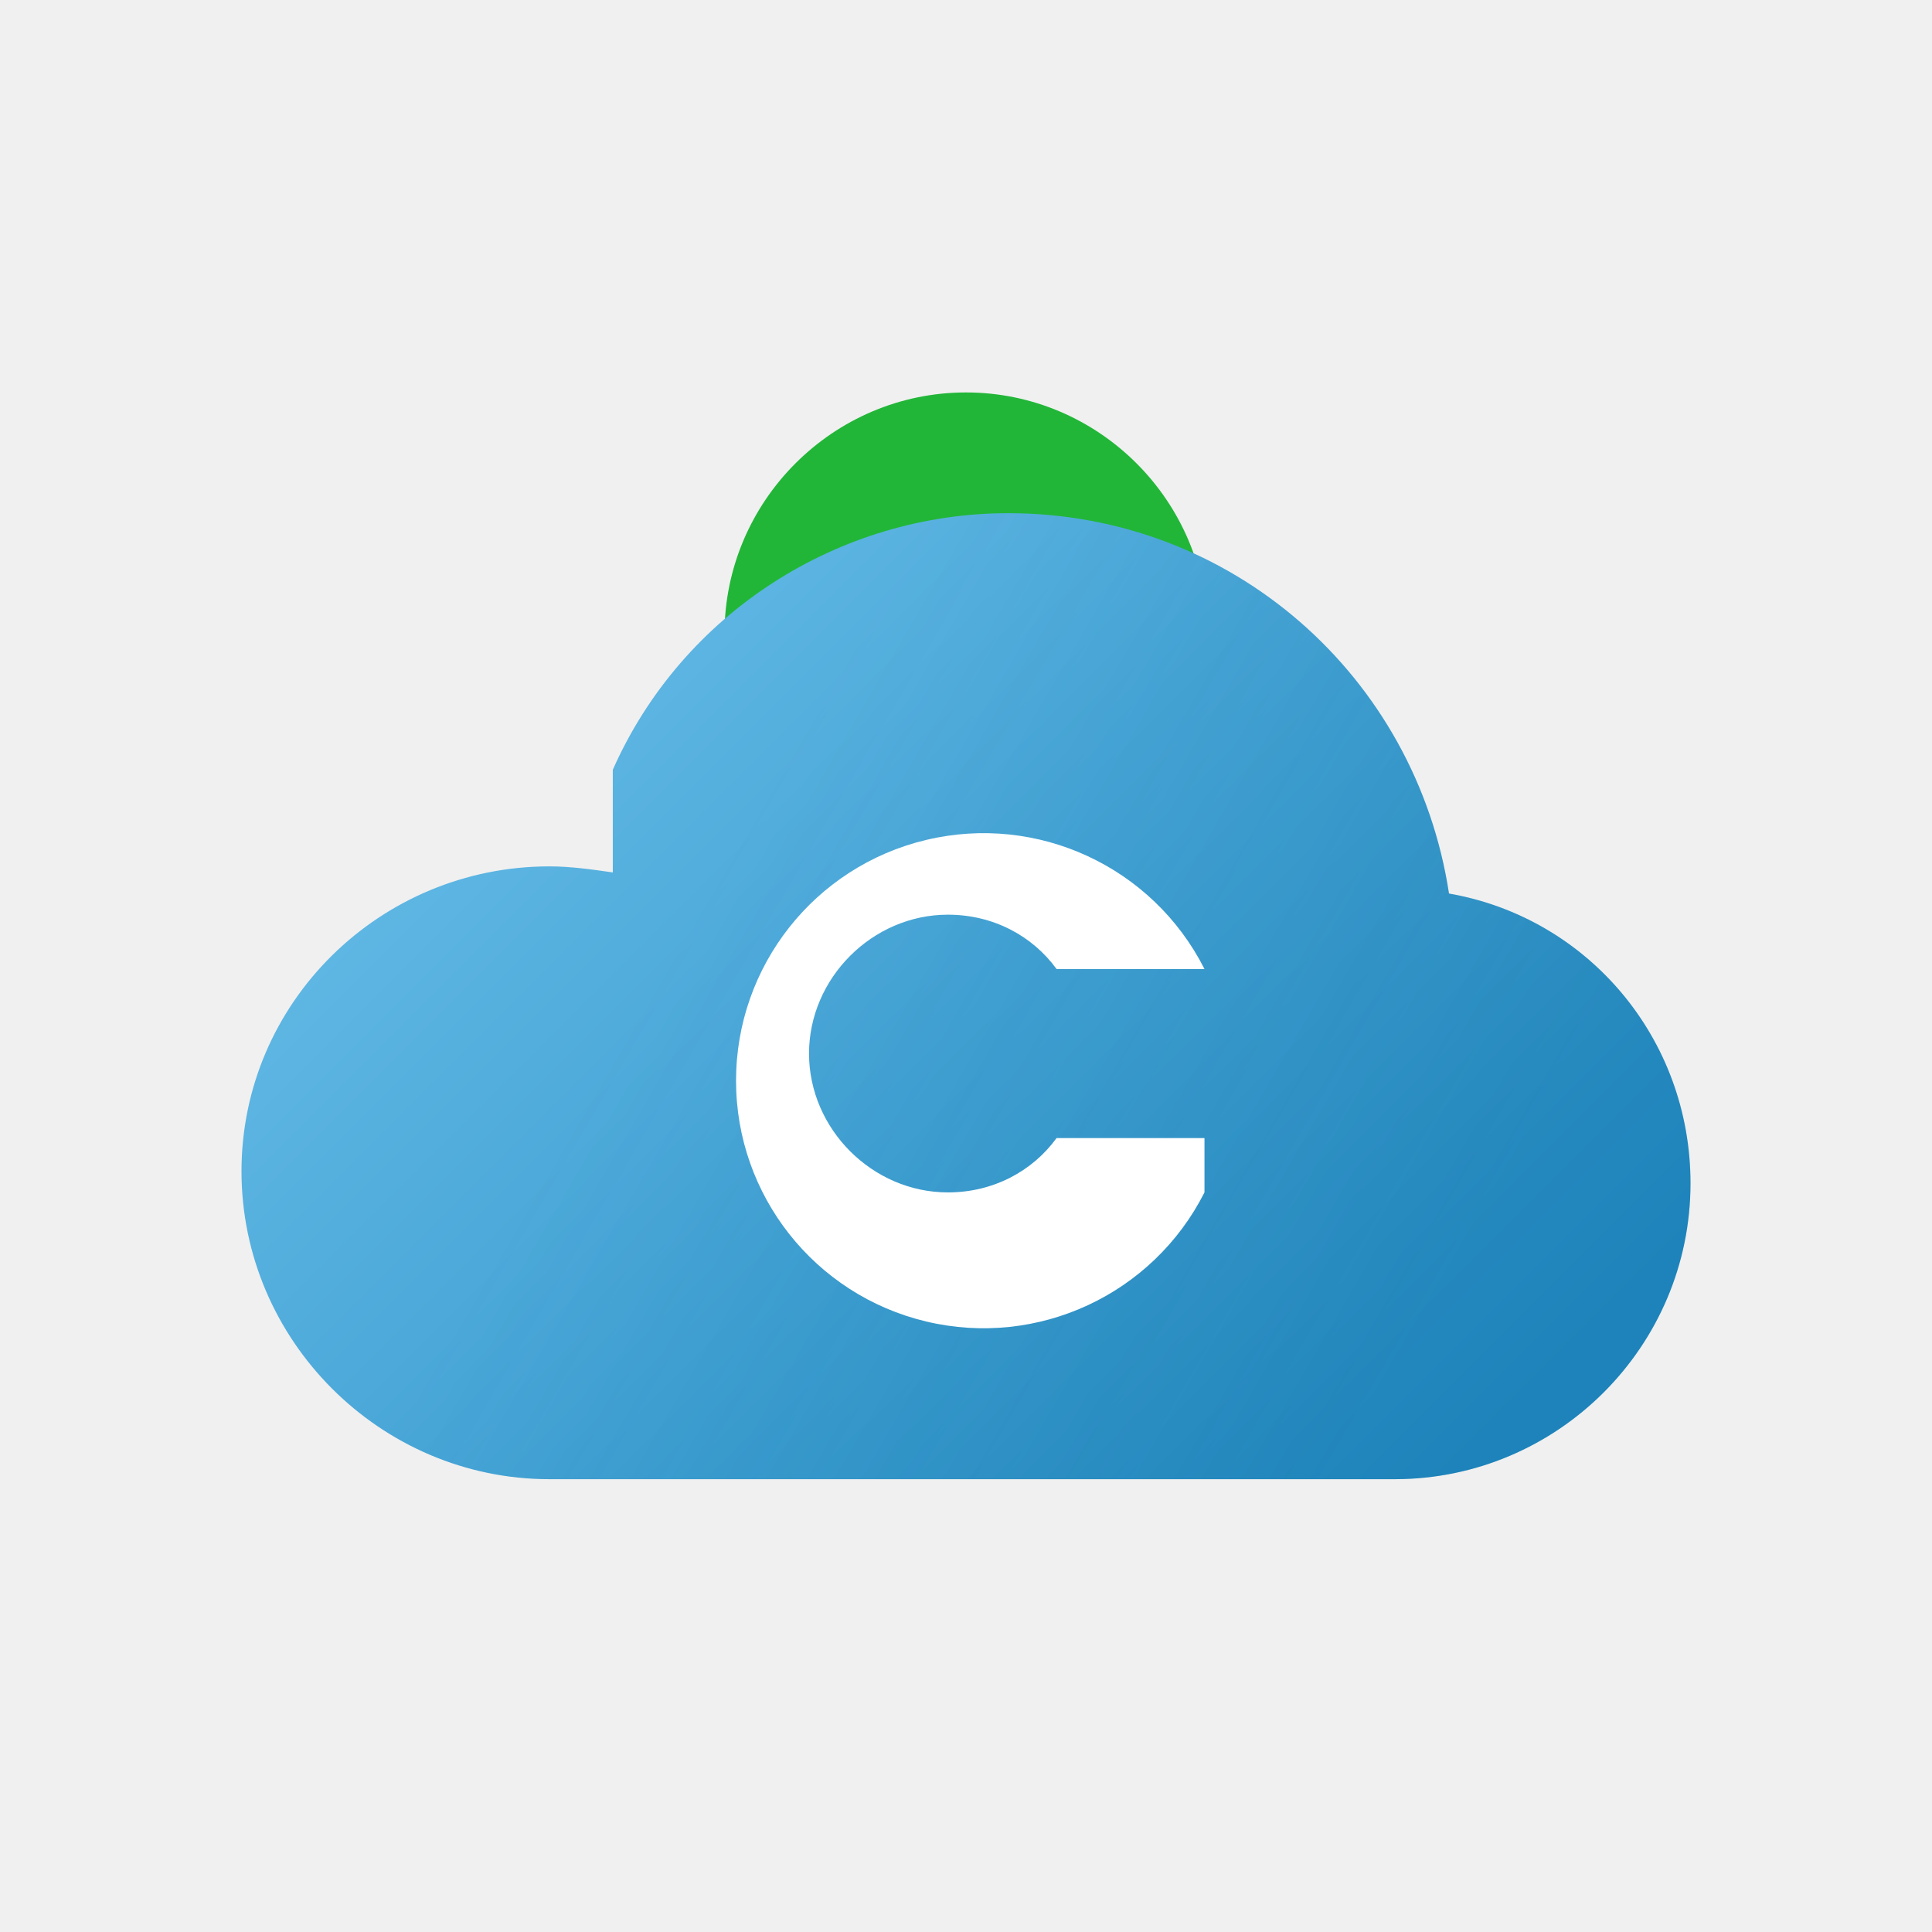
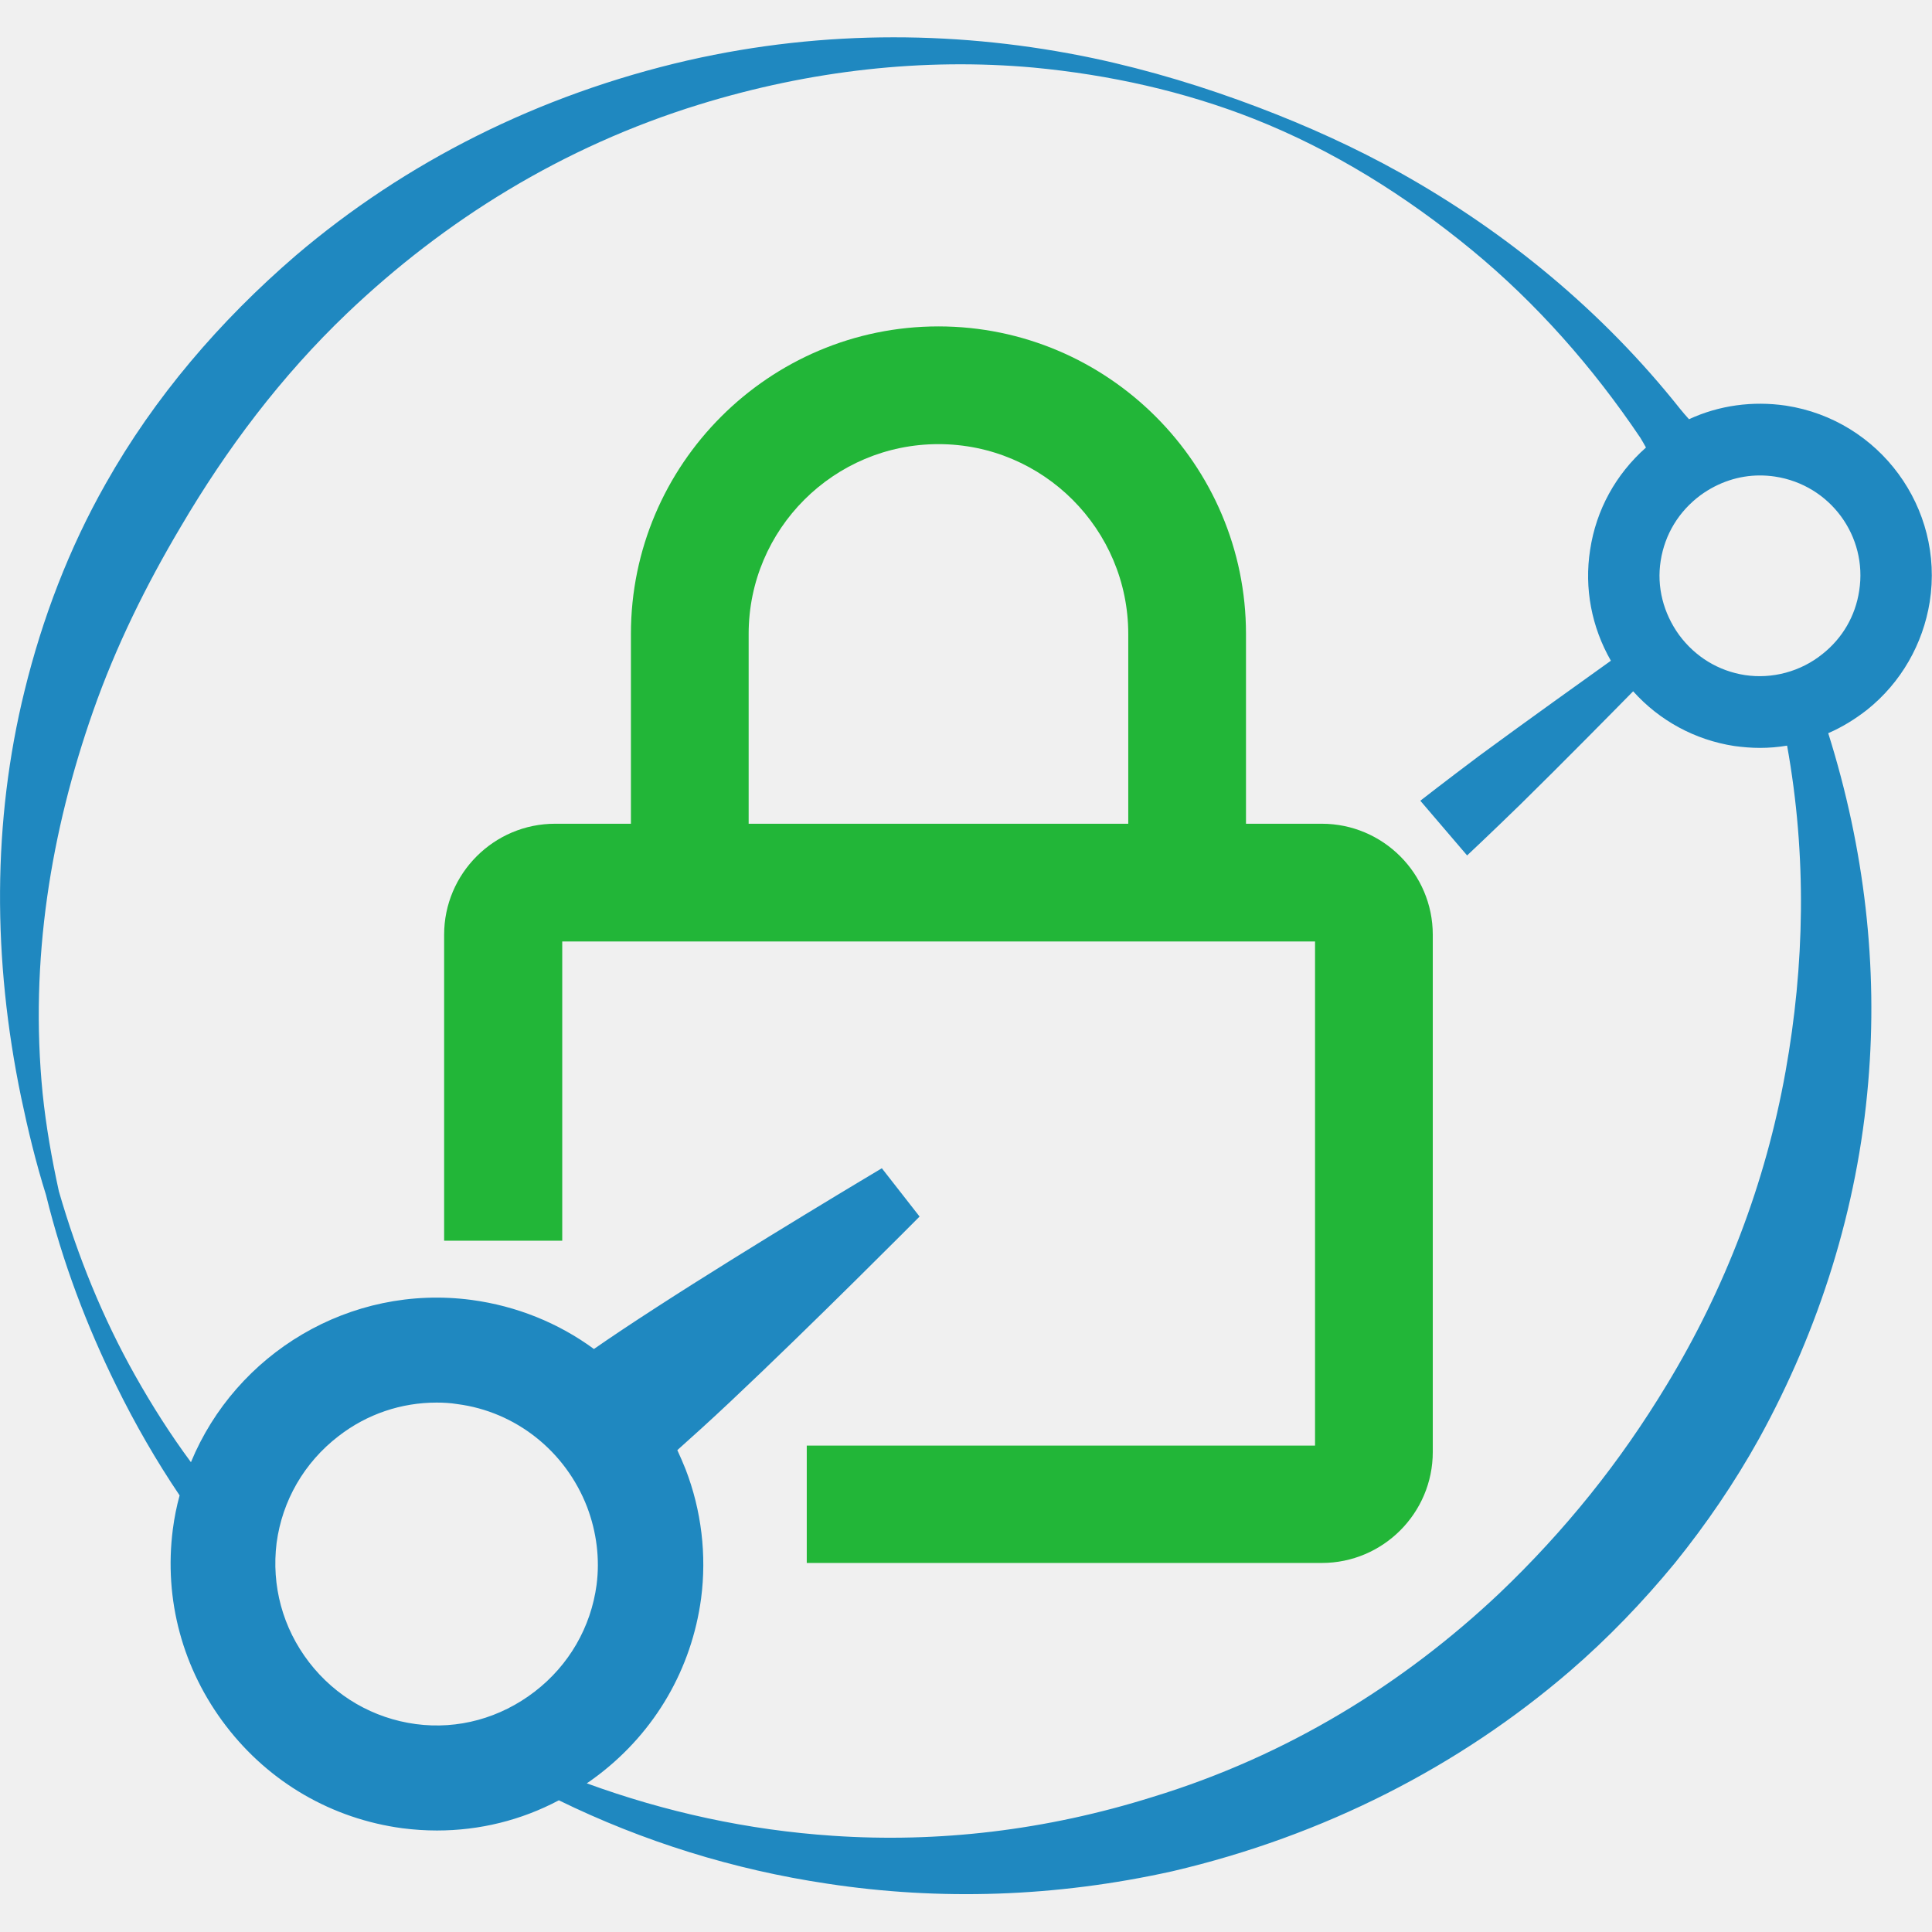
- <svg xmlns="http://www.w3.org/2000/svg" viewBox="0 0 64 64" role="img" aria-labelledby="caddyTitle caddyDesc">
-   <defs>
-     <linearGradient id="caddyCloud" x1="16" x2="48" y1="17" y2="49" gradientUnits="userSpaceOnUse">
-       <stop offset="0" stop-color="#69bee9" />
-       <stop offset="1" stop-color="#1f88c0" />
-     </linearGradient>
-     <linearGradient id="caddyShade" x1="22" x2="46" y1="32" y2="46" gradientUnits="userSpaceOnUse">
-       <stop offset="0" stop-color="#166f9f" stop-opacity=".0" />
-       <stop offset="1" stop-color="#166f9f" stop-opacity=".28" />
-     </linearGradient>
-   </defs>
-   <path fill="#22b638" d="M24 21c0-4.4 3.6-8 8-8s8 3.6 8 8v4h-5v-4a3 3 0 1 0-6 0v4h-5z" />
-   <path fill="url(#caddyCloud)" d="M20.3 25.5c2.3-5.2 7.5-8.5 13.1-8.5 7.4 0 13.5 5.4 14.6 12.6 4.6.8 8 4.8 8 9.6 0 5.4-4.4 9.8-9.8 9.8H18.2c-5.6 0-10.2-4.6-10.2-10.2s4.6-10.1 10.2-10.1c.7 0 1.4.1 2.1.2z" />
-   <path fill="url(#caddyShade)" d="M20.3 25.5c2.3-5.2 7.5-8.5 13.1-8.5 7.4 0 13.5 5.4 14.6 12.6 4.6.8 8 4.8 8 9.6 0 5.4-4.4 9.8-9.8 9.8H18.2c-5.6 0-10.2-4.6-10.2-10.2 10.4 4.6 24.2 5.8 38.3 3.4 4.2-.7 7.4-1.8 9.7-3.1 0 5.4-4.4 9.8-9.8 9.8H18.2c-5.6 0-10.2-4.6-10.2-10.2s4.6-10.1 10.2-10.1c.7 0 1.4.1 2.1.2z" opacity=".7" />
-   <path fill="#fff" d="M39.9 39.5a8.2 8.2 0 1 1 0-7.4H35c-.8-1.1-2.1-1.8-3.6-1.8-2.5 0-4.6 2.1-4.6 4.6s2.1 4.6 4.6 4.6c1.5 0 2.8-.7 3.6-1.8h4.9z" />
+ <svg xmlns="http://www.w3.org/2000/svg" xml:space="preserve" viewBox="0 0 512 512">
+   <path d="M350.3 218.3h-20.1V168c0-44.9-36.6-81.5-81.5-81.5s-81.5 36.6-81.5 81.5v50.3h-20.1c-16.2 0-29.4 13.2-29.4 29.4v81.1H149v-79.3h199.5v133.6H213.8v31.1h136.5c16.2 0 29.4-13.2 29.4-29.4V247.7c0-16.2-13.2-29.4-29.4-29.4M198.4 168c0-27.8 22.6-50.3 50.3-50.3 27.8 0 50.3 22.6 50.3 50.3v50.3H198.4z" style="fill:#22b638" />
+   <path d="M473.3 107.5c-8.8-1.3-17.7-.1-25.7 3.6-.8-.9-1.6-1.8-2.4-2.8-20.5-25.8-45.9-46.7-74.1-62.5-12-6.7-24.6-12.4-37.5-17.3-14.2-5.4-28.9-9.9-44-13.1-34.4-7.2-70.8-7.7-107.3.6-39.6 9.1-74.9 27-103.9 51.7-20.2 17.4-37.5 37.6-50.4 60.5-9.7 17.1-16.8 35.7-21.5 54.9-8.5 34.5-8.5 71.1-.9 107.7 1.8 8.6 3.9 17.3 6.6 25.9 4.4 17.9 10.8 34.7 18.6 50.5q7.5 15.3 16.8 29.1-1.2 4.35-1.8 9c-2.4 18.6 2.6 37.1 14.1 52.1S88 482 106.6 484.5c3.1.4 6.2.6 9.2.6 11.3 0 22.3-2.7 32.3-8 22.3 10.9 46.3 18.4 71.2 22.1 29.6 4.5 60.4 3.6 91.4-3.3 40.2-9.4 76-27.8 105.3-53 10.1-8.7 19.4-18.4 27.8-28.6 8.4-10.4 15.9-21.4 22.4-33.1 15.9-28.9 26.1-61 28.9-94.4 2.6-30.4-.9-61.7-10.6-92.5 3.7-1.6 7.1-3.7 10.3-6.2 9-7.2 14.8-17.4 16.6-28.6 3.9-24.9-13.3-48.2-38.1-52M110.2 456.9c-11.2-1.5-21.3-7.3-28.3-16.4s-10-20.3-8.6-31.6c1.5-11.2 7.3-21.3 16.4-28.3 7.6-5.9 16.7-8.9 26-8.9 1.8 0 3.7.1 5.5.4 15.5 2 28.7 12.5 34.4 27.3 2.5 6.6 3.4 13.7 2.5 20.6-1.5 11.2-7.3 21.3-16.4 28.3s-20.3 10.1-31.5 8.6m363-173c-5.3 29.7-16.1 57.7-31.5 83.1-6.1 10.1-12.9 19.9-20.3 29.1q-11.1 13.8-24 26.1c-25.4 24-56.2 43.1-91.9 54-28.3 8.9-56.9 12.2-84.8 10.3-22.5-1.5-44.4-6.3-65.2-13.9 1.1-.7 2.1-1.5 3.2-2.3 15-11.5 24.6-28.1 27.1-46.7 1.5-11.5.1-23.3-4.1-34.2-.7-1.7-1.4-3.4-2.2-5.1 3.8-3.4 8.7-7.8 14-12.8 21.7-20.4 50.2-49.1 50.2-49.1l-10-12.8s-34.8 20.7-59.8 36.9c-6.5 4.2-12.2 8-16.5 11-9.4-6.9-20.5-11.4-32.4-13-32.3-4.3-62.5 14.2-74.4 43-5.4-7.3-10.3-15-14.8-23-8.5-15.1-15.2-31.5-20.2-48.8-1.9-8.7-3.4-17.2-4.3-25.9-3.5-35.3 2.2-69.5 13.4-101.4 6-17.1 14-33.3 23.2-48.8C60 119 74.5 99.7 92 83c25.8-24.6 57-44.1 93.3-55.3 29.5-9.1 59.5-12.4 88.5-9.8 20.2 1.9 40 6.3 58.5 13.6 21 8.3 40.3 20.4 57.8 34.8 17.1 14.1 32 31 44.6 49.7.5.8 1 1.7 1.5 2.6-8 7.1-13.2 16.5-14.8 27.1-1.6 10.2.4 20.5 5.5 29.4-6 4.3-22.4 16-34.9 25.2-8.8 6.6-15.6 11.9-15.6 11.9l12.4 14.5s6.3-5.9 14.2-13.6c10.7-10.5 24.2-24.2 29.8-29.9 7 7.8 16.4 12.9 26.8 14.5 2.2.3 4.5.5 6.8.5q3.6 0 7.2-.6c5.3 29.4 4.6 58.4-.4 86.3m19.5-127.3c-1 6.6-4.4 12.5-9.7 16.7-5.8 4.7-13.4 6.7-20.6 5.6-7-1.1-13.1-4.8-17.4-10.6-4.2-5.8-6-12.8-4.9-19.7 1.1-7 4.8-13.1 10.6-17.4 4.7-3.4 10.1-5.2 15.7-5.2 1.3 0 2.7.1 4 .3 14.6 2.2 24.6 15.8 22.3 30.3" style="fill-rule:evenodd;clip-rule:evenodd;fill:#1f88c0" />
</svg>
